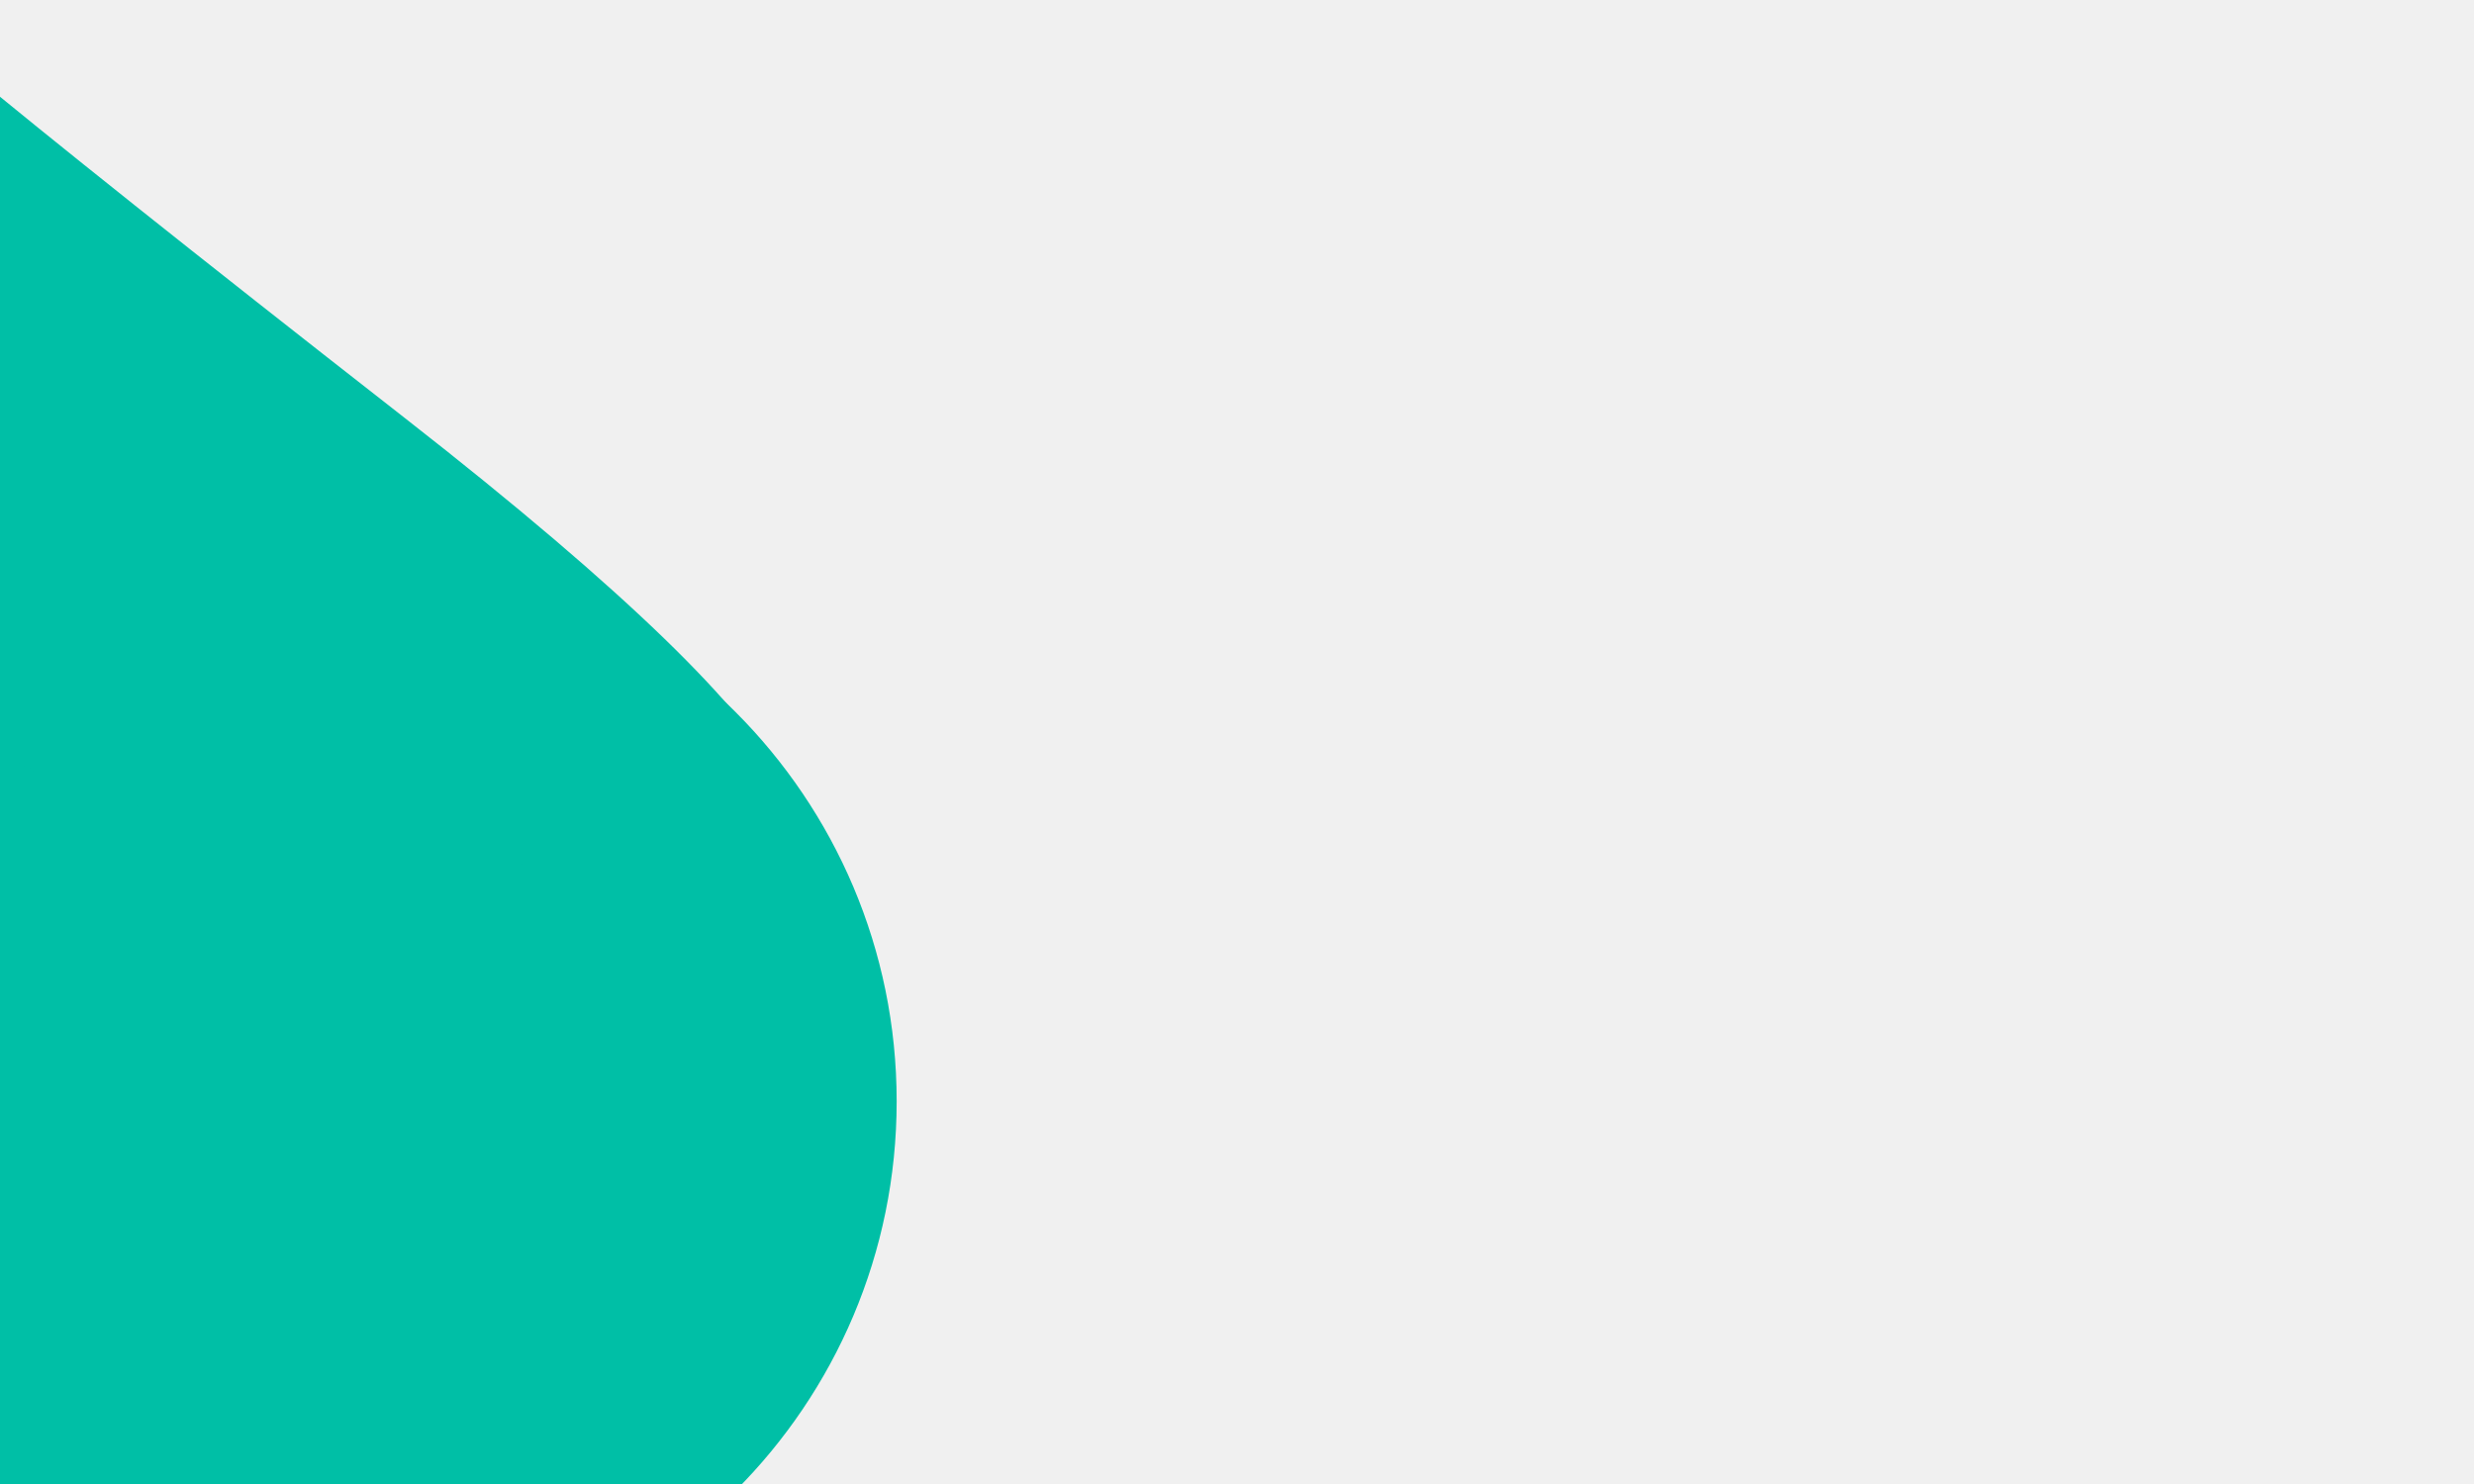
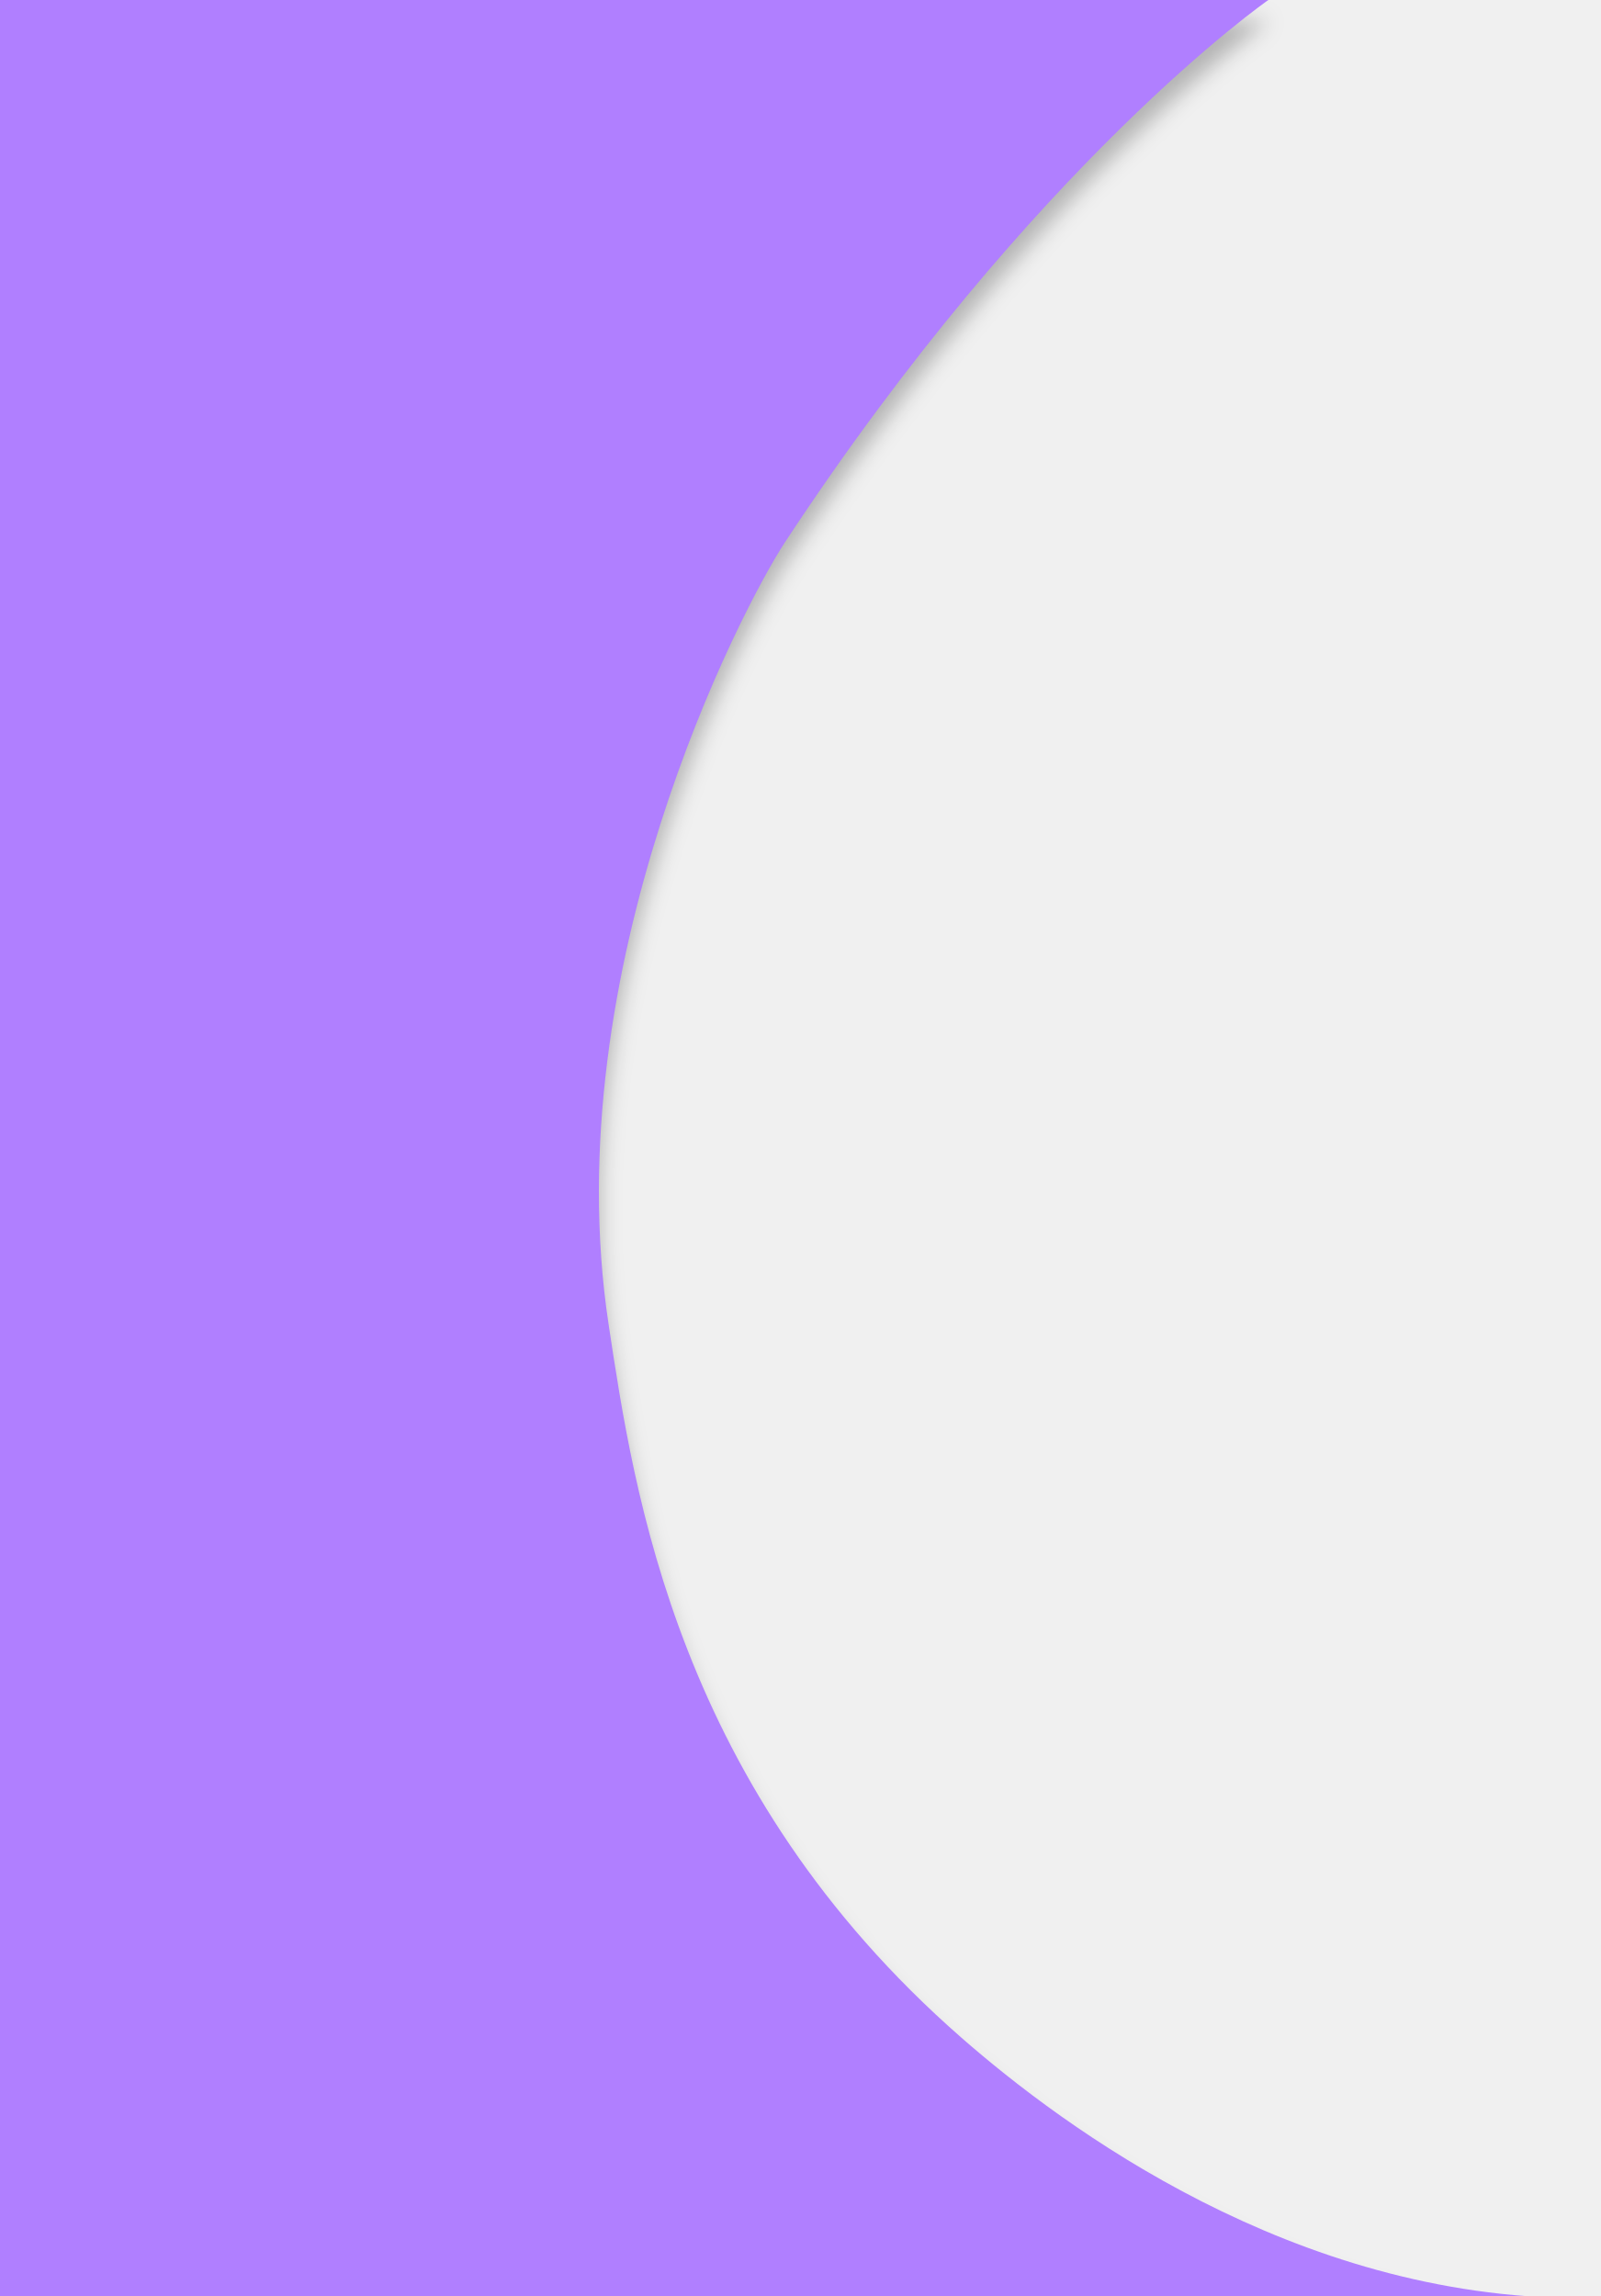
- <svg xmlns="http://www.w3.org/2000/svg" width="1600" height="960" viewBox="0 0 1600 960" fill="none">
-   <g clip-path="url(#clip0)">
-     <path d="M223.448 1068.9C420.309 1068.9 579.896 909.309 579.896 712.448C579.896 515.587 420.309 356 223.448 356C26.587 356 -133 515.587 -133 712.448C-133 909.309 26.587 1068.9 223.448 1068.9Z" fill="#00BFA6" />
-     <path d="M261.793 270.405C849.1 729.208 247.578 524.462 123.202 524.462C-1.173 524.462 -102 416.461 -102 283.234C-102 179.036 -46.51 81.689 -22.329 44.214C-192.613 -96.883 -11.285 27.98 -11.285 27.98C-11.285 27.98 -15.592 33.774 -22.329 44.214C31.55 88.858 120.63 160.128 261.793 270.405Z" fill="#00BFA6" />
+ <svg xmlns="http://www.w3.org/2000/svg" width="313" height="449" viewBox="0 0 313 449" fill="none">
+   <g filter="url(#filter0_d)">
+     <path d="M119 259C108.446 189.341 144.963 119 153.514 106C202.516 31.5 248 2.4181e-05 248 2.4181e-05C248 2.4181e-05 148.513 9.11766e-05 62.513 2.89493e-05C-23.487 -3.32779e-05 -0.097 2.4181e-05 -0.097 2.4181e-05C-0.097 13 -0.096 42 -0.096 25L-0.096 449.42H309C253 449.42 208 416 188 398.5C132.384 349.836 124 292 119 259Z" fill="#B07FFF" />
  </g>
  <defs>
-     <clipPath id="clip0">
-       <rect width="1600" height="960" fill="white" />
-     </clipPath>
+     <filter id="filter0_d" x="-7" y="0" width="320" height="457.42" filterUnits="userSpaceOnUse" color-interpolation-filters="sRGB">
+       <feFlood flood-opacity="0" result="BackgroundImageFix" />
+       <feColorMatrix in="SourceAlpha" type="matrix" values="0 0 0 0 0 0 0 0 0 0 0 0 0 0 0 0 0 0 127 0" />
+       <feOffset dy="4" />
+       <feGaussianBlur stdDeviation="2" />
+       <feColorMatrix type="matrix" values="0 0 0 0 0 0 0 0 0 0 0 0 0 0 0 0 0 0 0.25 0" />
+       <feBlend mode="normal" in2="BackgroundImageFix" result="effect1_dropShadow" />
+       <feBlend mode="normal" in="SourceGraphic" in2="effect1_dropShadow" result="shape" />
+     </filter>
  </defs>
</svg>
